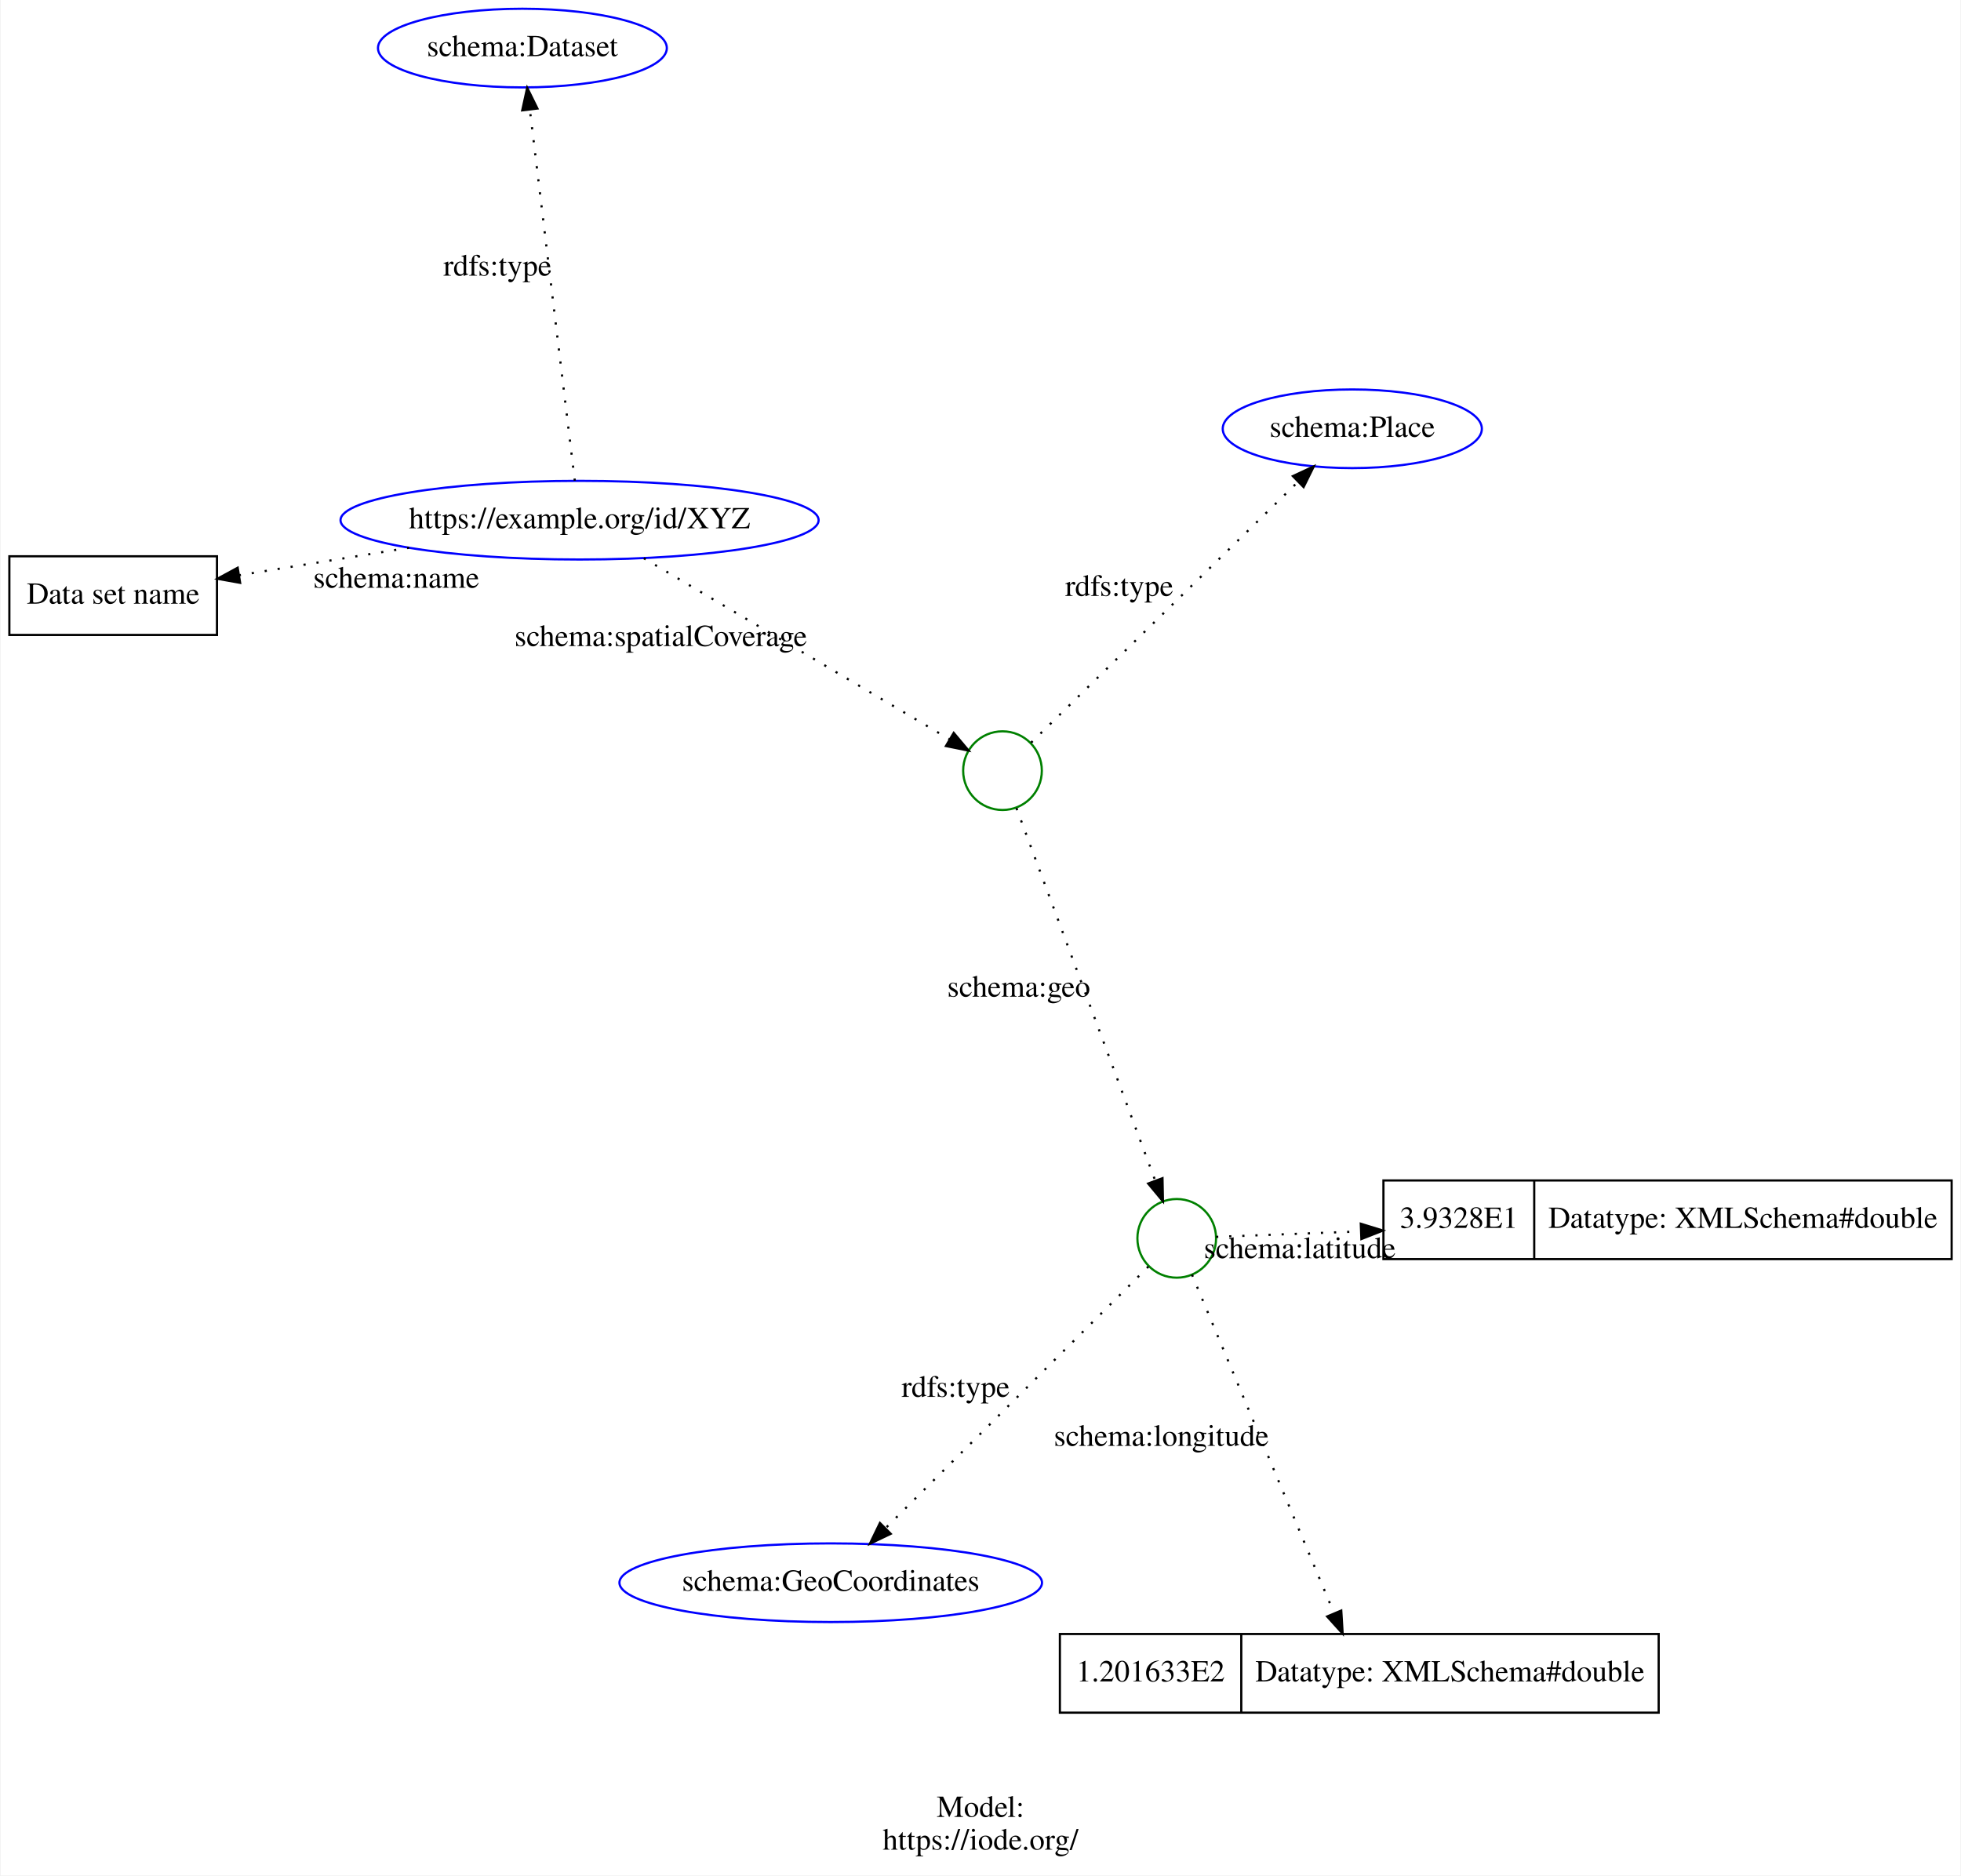
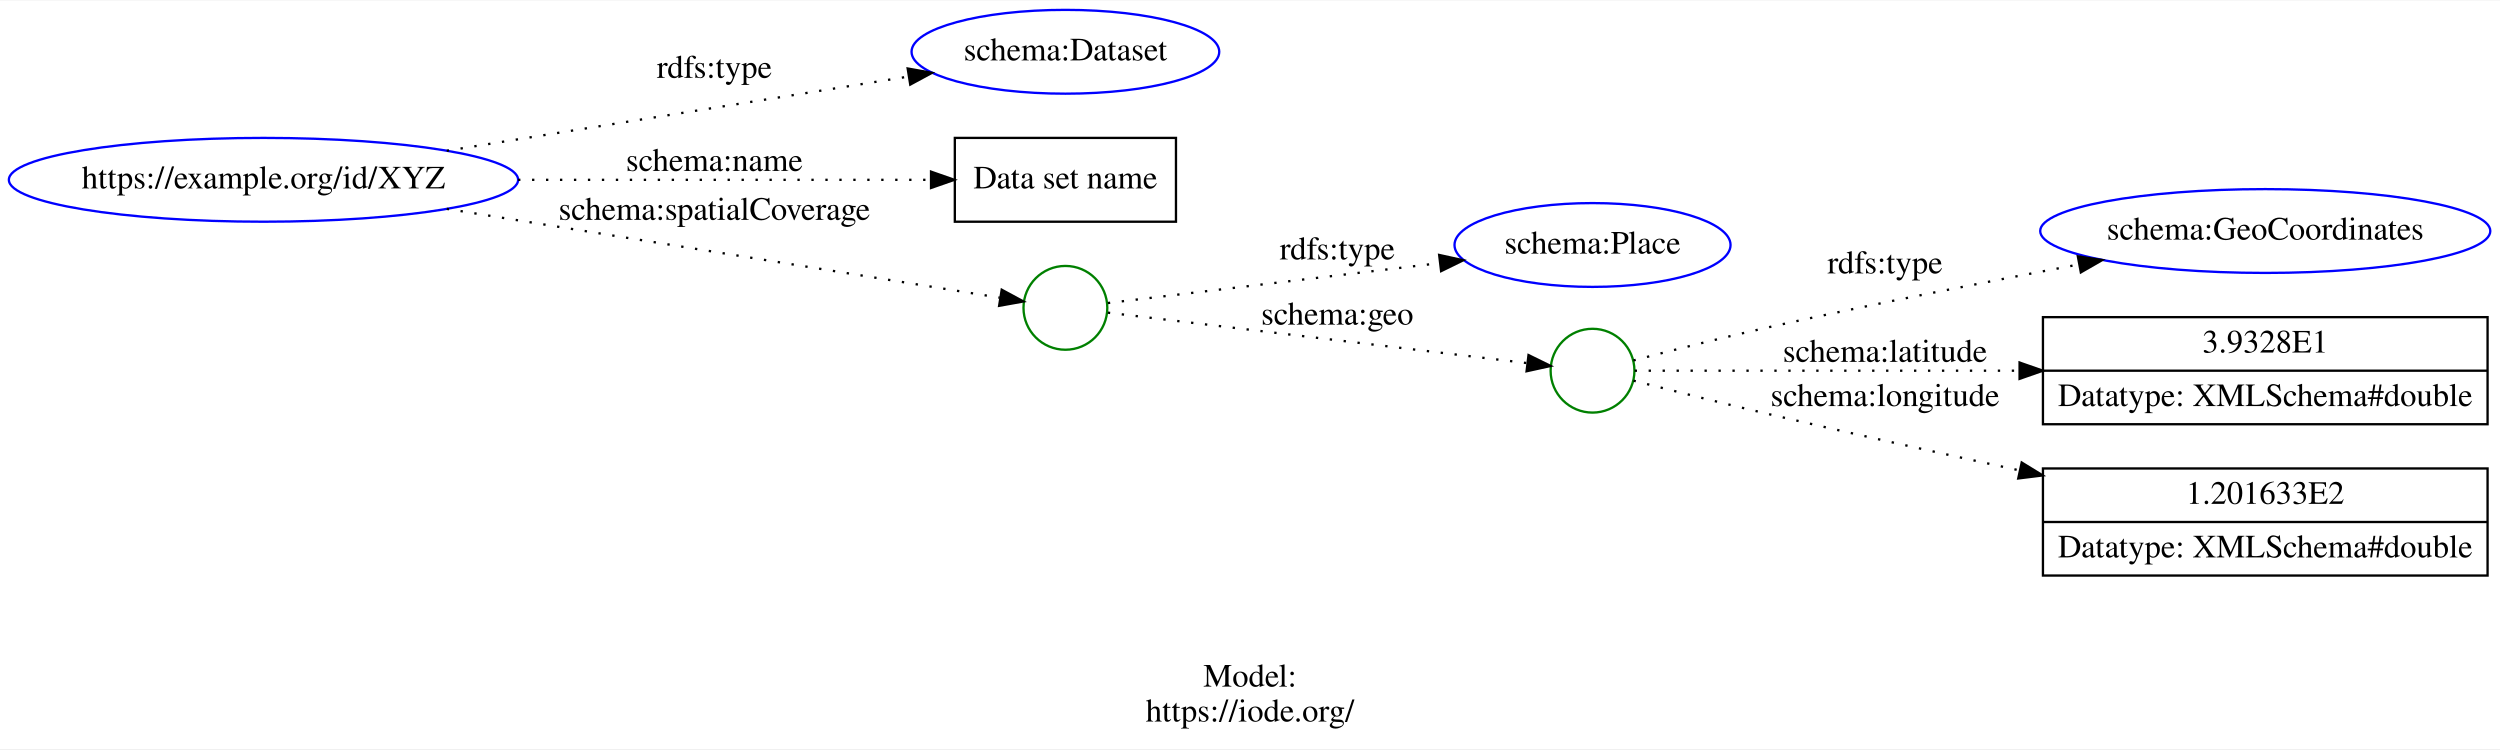
- <svg xmlns="http://www.w3.org/2000/svg" width="897pt" height="858pt" viewBox="0.00 0.00 896.75 858.30">
-   <g id="graph0" class="graph" transform="scale(1 1) rotate(0) translate(4 854.3)">
-     <polygon fill="white" stroke="transparent" points="-4,4 -4,-854.3 892.75,-854.3 892.75,4 -4,4" />
-     <text text-anchor="middle" x="444.38" y="-22.8" font-family="Times,serif" font-size="14.00">Model:</text>
-     <text text-anchor="middle" x="444.38" y="-7.8" font-family="Times,serif" font-size="14.00">https://iode.org/</text>
+ <svg xmlns="http://www.w3.org/2000/svg" width="1074pt" height="322pt" viewBox="0.00 0.00 1073.94 321.50">
+   <g id="graph0" class="graph" transform="scale(1 1) rotate(0) translate(4 317.5)">
+     <polygon fill="white" stroke="transparent" points="-4,4 -4,-317.5 1069.94,-317.5 1069.94,4 -4,4" />
+     <text text-anchor="middle" x="532.97" y="-22.8" font-family="Times,serif" font-size="14.00">Model:</text>
+     <text text-anchor="middle" x="532.97" y="-7.8" font-family="Times,serif" font-size="14.00">https://iode.org/</text>
    <g id="node1" class="node">
-       <ellipse fill="none" stroke="blue" cx="260.92" cy="-616.24" rx="109.38" ry="18" />
-       <text text-anchor="middle" x="260.92" y="-612.54" font-family="Times,serif" font-size="14.00">https://example.org/id/XYZ</text>
+       <ellipse fill="none" stroke="blue" cx="109.19" cy="-240.5" rx="109.38" ry="18" />
+       <text text-anchor="middle" x="109.19" y="-236.8" font-family="Times,serif" font-size="14.00">https://example.org/id/XYZ</text>
    </g>
    <g id="node2" class="node">
-       <ellipse fill="none" stroke="blue" cx="234.76" cy="-832.3" rx="66.09" ry="18" />
-       <text text-anchor="middle" x="234.76" y="-828.6" font-family="Times,serif" font-size="14.00">schema:Dataset</text>
+       <ellipse fill="none" stroke="blue" cx="453.67" cy="-295.5" rx="66.09" ry="18" />
+       <text text-anchor="middle" x="453.67" y="-291.8" font-family="Times,serif" font-size="14.00">schema:Dataset</text>
    </g>
    <g id="edge1" class="edge">
-       <path fill="none" stroke="black" stroke-dasharray="1,5" d="M258.73,-634.29C254.17,-671.94 243.62,-759.09 238.16,-804.17" />
-       <polygon fill="black" stroke="black" points="234.68,-803.8 236.95,-814.15 241.63,-804.64 234.68,-803.8" />
-       <text text-anchor="middle" x="223.33" y="-728.16" font-family="Times,serif" font-size="14.00">rdfs:type</text>
+       <path fill="none" stroke="black" stroke-dasharray="1,5" d="M187.91,-252.98C247.76,-262.59 329.61,-275.74 386.39,-284.86" />
+       <polygon fill="black" stroke="black" points="385.91,-288.32 396.34,-286.45 387.02,-281.41 385.91,-288.32" />
+       <text text-anchor="middle" x="302.88" y="-284.3" font-family="Times,serif" font-size="14.00">rdfs:type</text>
    </g>
    <g id="node3" class="node">
-       <polygon fill="none" stroke="black" points="0,-563.72 0,-599.72 95,-599.72 95,-563.72 0,-563.72" />
-       <text text-anchor="middle" x="47.5" y="-578.02" font-family="Times,serif" font-size="14.00">Data set name</text>
+       <polygon fill="none" stroke="black" points="406.17,-222.5 406.17,-258.5 501.17,-258.5 501.17,-222.5 406.17,-222.5" />
+       <text text-anchor="middle" x="453.67" y="-236.8" font-family="Times,serif" font-size="14.00">Data set name</text>
    </g>
    <g id="edge2" class="edge">
-       <path fill="none" stroke="black" stroke-dasharray="1,5" d="M182.96,-603.63C157.23,-599.46 129.08,-594.91 105.15,-591.04" />
-       <polygon fill="black" stroke="black" points="105.6,-587.57 95.17,-589.43 104.48,-594.48 105.6,-587.57" />
-       <text text-anchor="middle" x="177.04" y="-585.32" font-family="Times,serif" font-size="14.00">schema:name</text>
+       <path fill="none" stroke="black" stroke-dasharray="1,5" d="M218.55,-240.5C277.34,-240.5 347.61,-240.5 395.73,-240.5" />
+       <polygon fill="black" stroke="black" points="395.95,-244 405.95,-240.5 395.95,-237 395.95,-244" />
+       <text text-anchor="middle" x="302.88" y="-244.3" font-family="Times,serif" font-size="14.00">schema:name</text>
    </g>
    <g id="node4" class="node">
-       <ellipse fill="none" stroke="green" cx="454.44" cy="-501.61" rx="18" ry="18" />
+       <ellipse fill="none" stroke="green" cx="453.67" cy="-185.5" rx="18" ry="18" />
    </g>
    <g id="edge3" class="edge">
-       <path fill="none" stroke="black" stroke-dasharray="1,5" d="M290.31,-598.83C328.55,-576.18 394.67,-537.02 430.19,-515.97" />
-       <polygon fill="black" stroke="black" points="432.12,-518.9 438.94,-510.79 428.55,-512.88 432.12,-518.9" />
-       <text text-anchor="middle" x="298.09" y="-558.63" font-family="Times,serif" font-size="14.00">schema:spatialCoverage</text>
+       <path fill="none" stroke="black" stroke-dasharray="1,5" d="M187.91,-228.02C263.66,-215.85 374.64,-198.03 425.45,-189.87" />
+       <polygon fill="black" stroke="black" points="426.31,-193.28 435.63,-188.24 425.2,-186.37 426.31,-193.28" />
+       <text text-anchor="middle" x="302.88" y="-223.3" font-family="Times,serif" font-size="14.00">schema:spatialCoverage</text>
    </g>
    <g id="node5" class="node">
-       <ellipse fill="none" stroke="blue" cx="614.5" cy="-658.07" rx="59.29" ry="18" />
-       <text text-anchor="middle" x="614.5" y="-654.37" font-family="Times,serif" font-size="14.00">schema:Place</text>
+       <ellipse fill="none" stroke="blue" cx="680.11" cy="-212.5" rx="59.29" ry="18" />
+       <text text-anchor="middle" x="680.11" y="-208.8" font-family="Times,serif" font-size="14.00">schema:Place</text>
    </g>
    <g id="edge4" class="edge">
-       <path fill="none" stroke="black" stroke-dasharray="1,5" d="M467.53,-514.42C494.19,-540.47 555.12,-600.04 589.57,-633.71" />
-       <polygon fill="black" stroke="black" points="587.31,-636.4 596.91,-640.88 592.21,-631.39 587.31,-636.4" />
-       <text text-anchor="middle" x="507.85" y="-581.58" font-family="Times,serif" font-size="14.00">rdfs:type</text>
+       <path fill="none" stroke="black" stroke-dasharray="1,5" d="M471.91,-187.57C502,-191.19 565.56,-198.84 614.4,-204.71" />
+       <polygon fill="black" stroke="black" points="614.23,-208.22 624.58,-205.94 615.07,-201.27 614.23,-208.22" />
+       <text text-anchor="middle" x="570.47" y="-206.3" font-family="Times,serif" font-size="14.00">rdfs:type</text>
    </g>
    <g id="node6" class="node">
-       <ellipse fill="none" stroke="green" cx="534.17" cy="-287.57" rx="18" ry="18" />
+       <ellipse fill="none" stroke="green" cx="680.11" cy="-158.5" rx="18" ry="18" />
    </g>
    <g id="edge5" class="edge">
-       <path fill="none" stroke="black" stroke-dasharray="1,5" d="M460.83,-484.46C474.71,-447.18 507.72,-358.58 524.3,-314.06" />
-       <polygon fill="black" stroke="black" points="527.65,-315.1 527.86,-304.51 521.09,-312.66 527.65,-315.1" />
-       <text text-anchor="middle" x="461.88" y="-398.18" font-family="Times,serif" font-size="14.00">schema:geo</text>
+       <path fill="none" stroke="black" stroke-dasharray="1,5" d="M471.91,-183.43C510.77,-178.75 605.42,-167.37 652.13,-161.75" />
+       <polygon fill="black" stroke="black" points="652.61,-165.21 662.12,-160.54 651.78,-158.26 652.61,-165.21" />
+       <text text-anchor="middle" x="570.47" y="-178.3" font-family="Times,serif" font-size="14.00">schema:geo</text>
    </g>
    <g id="node7" class="node">
-       <ellipse fill="none" stroke="blue" cx="375.84" cy="-129.97" rx="96.68" ry="18" />
-       <text text-anchor="middle" x="375.84" y="-126.27" font-family="Times,serif" font-size="14.00">schema:GeoCoordinates</text>
+       <ellipse fill="none" stroke="blue" cx="969.1" cy="-218.5" rx="96.68" ry="18" />
+       <text text-anchor="middle" x="969.1" y="-214.8" font-family="Times,serif" font-size="14.00">schema:GeoCoordinates</text>
    </g>
    <g id="edge6" class="edge">
-       <path fill="none" stroke="black" stroke-dasharray="1,5" d="M521.21,-274.67C494.98,-248.56 435.2,-189.05 401.03,-155.04" />
-       <polygon fill="black" stroke="black" points="403.3,-152.36 393.74,-147.79 398.36,-157.32 403.3,-152.36" />
-       <text text-anchor="middle" x="432.99" y="-215.04" font-family="Times,serif" font-size="14.00">rdfs:type</text>
+       <path fill="none" stroke="black" stroke-dasharray="1,5" d="M697.69,-162.9C713.08,-166.93 736.64,-172.93 757.26,-177.5 800.72,-187.14 849.5,-196.71 889.18,-204.17" />
+       <polygon fill="black" stroke="black" points="888.59,-207.62 899.07,-206.02 889.88,-200.74 888.59,-207.62" />
+       <text text-anchor="middle" x="805.76" y="-200.3" font-family="Times,serif" font-size="14.00">rdfs:type</text>
    </g>
    <g id="node8" class="node">
-       <polygon fill="none" stroke="black" points="628.75,-278.07 628.75,-314.07 888.75,-314.07 888.75,-278.07 628.75,-278.07" />
-       <text text-anchor="middle" x="663.25" y="-292.37" font-family="Times,serif" font-size="14.00">3.9328E1</text>
-       <polyline fill="none" stroke="black" points="697.75,-278.07 697.75,-314.07 " />
-       <text text-anchor="middle" x="793.25" y="-292.37" font-family="Times,serif" font-size="14.00">Datatype: XMLSchema#double</text>
+       <polygon fill="none" stroke="black" points="873.6,-135.5 873.6,-181.5 1064.6,-181.5 1064.6,-135.5 873.6,-135.5" />
+       <text text-anchor="middle" x="969.1" y="-166.3" font-family="Times,serif" font-size="14.00">3.9328E1</text>
+       <polyline fill="none" stroke="black" points="873.6,-158.5 1064.6,-158.5 " />
+       <text text-anchor="middle" x="969.1" y="-143.3" font-family="Times,serif" font-size="14.00">Datatype: XMLSchema#double</text>
    </g>
    <g id="edge7" class="edge">
-       <path fill="none" stroke="black" stroke-dasharray="1,5" d="M552.17,-288.25C567.77,-288.84 591.93,-289.75 618.31,-290.75" />
-       <polygon fill="black" stroke="black" points="618.39,-294.26 628.52,-291.14 618.66,-287.26 618.39,-294.26" />
-       <text text-anchor="middle" x="590.46" y="-278.5" font-family="Times,serif" font-size="14.00">schema:latitude</text>
+       <path fill="none" stroke="black" stroke-dasharray="1,5" d="M698.21,-158.5C730.33,-158.5 802,-158.5 863.41,-158.5" />
+       <polygon fill="black" stroke="black" points="863.56,-162 873.56,-158.5 863.56,-155 863.56,-162" />
+       <text text-anchor="middle" x="805.76" y="-162.3" font-family="Times,serif" font-size="14.00">schema:latitude</text>
    </g>
    <g id="node9" class="node">
-       <polygon fill="none" stroke="black" points="480.7,-70.5 480.7,-106.5 754.7,-106.5 754.7,-70.5 480.7,-70.5" />
-       <text text-anchor="middle" x="522.2" y="-84.8" font-family="Times,serif" font-size="14.00">1.201633E2</text>
-       <polyline fill="none" stroke="black" points="563.7,-70.5 563.7,-106.5 " />
-       <text text-anchor="middle" x="659.2" y="-84.8" font-family="Times,serif" font-size="14.00">Datatype: XMLSchema#double</text>
+       <polygon fill="none" stroke="black" points="873.6,-70.5 873.6,-116.5 1064.6,-116.5 1064.6,-70.5 873.6,-70.5" />
+       <text text-anchor="middle" x="969.1" y="-101.3" font-family="Times,serif" font-size="14.00">1.201633E2</text>
+       <polyline fill="none" stroke="black" points="873.6,-93.5 1064.6,-93.5 " />
+       <text text-anchor="middle" x="969.1" y="-78.3" font-family="Times,serif" font-size="14.00">Datatype: XMLSchema#double</text>
    </g>
    <g id="edge8" class="edge">
-       <path fill="none" stroke="black" stroke-dasharray="1,5" d="M541.15,-270.94C555.52,-236.68 588.56,-157.94 606.17,-115.99" />
-       <polygon fill="black" stroke="black" points="609.45,-117.23 610.09,-106.65 602.99,-114.52 609.45,-117.23" />
-       <text text-anchor="middle" x="527.11" y="-192.6" font-family="Times,serif" font-size="14.00">schema:longitude</text>
+       <path fill="none" stroke="black" stroke-dasharray="1,5" d="M697.72,-154.21C713.12,-150.26 736.69,-144.31 757.26,-139.5 791.79,-131.43 829.61,-123.03 863.57,-115.66" />
+       <polygon fill="black" stroke="black" points="864.47,-119.05 873.5,-113.51 862.99,-112.21 864.47,-119.05" />
+       <text text-anchor="middle" x="805.76" y="-143.3" font-family="Times,serif" font-size="14.00">schema:longitude</text>
    </g>
  </g>
</svg>
